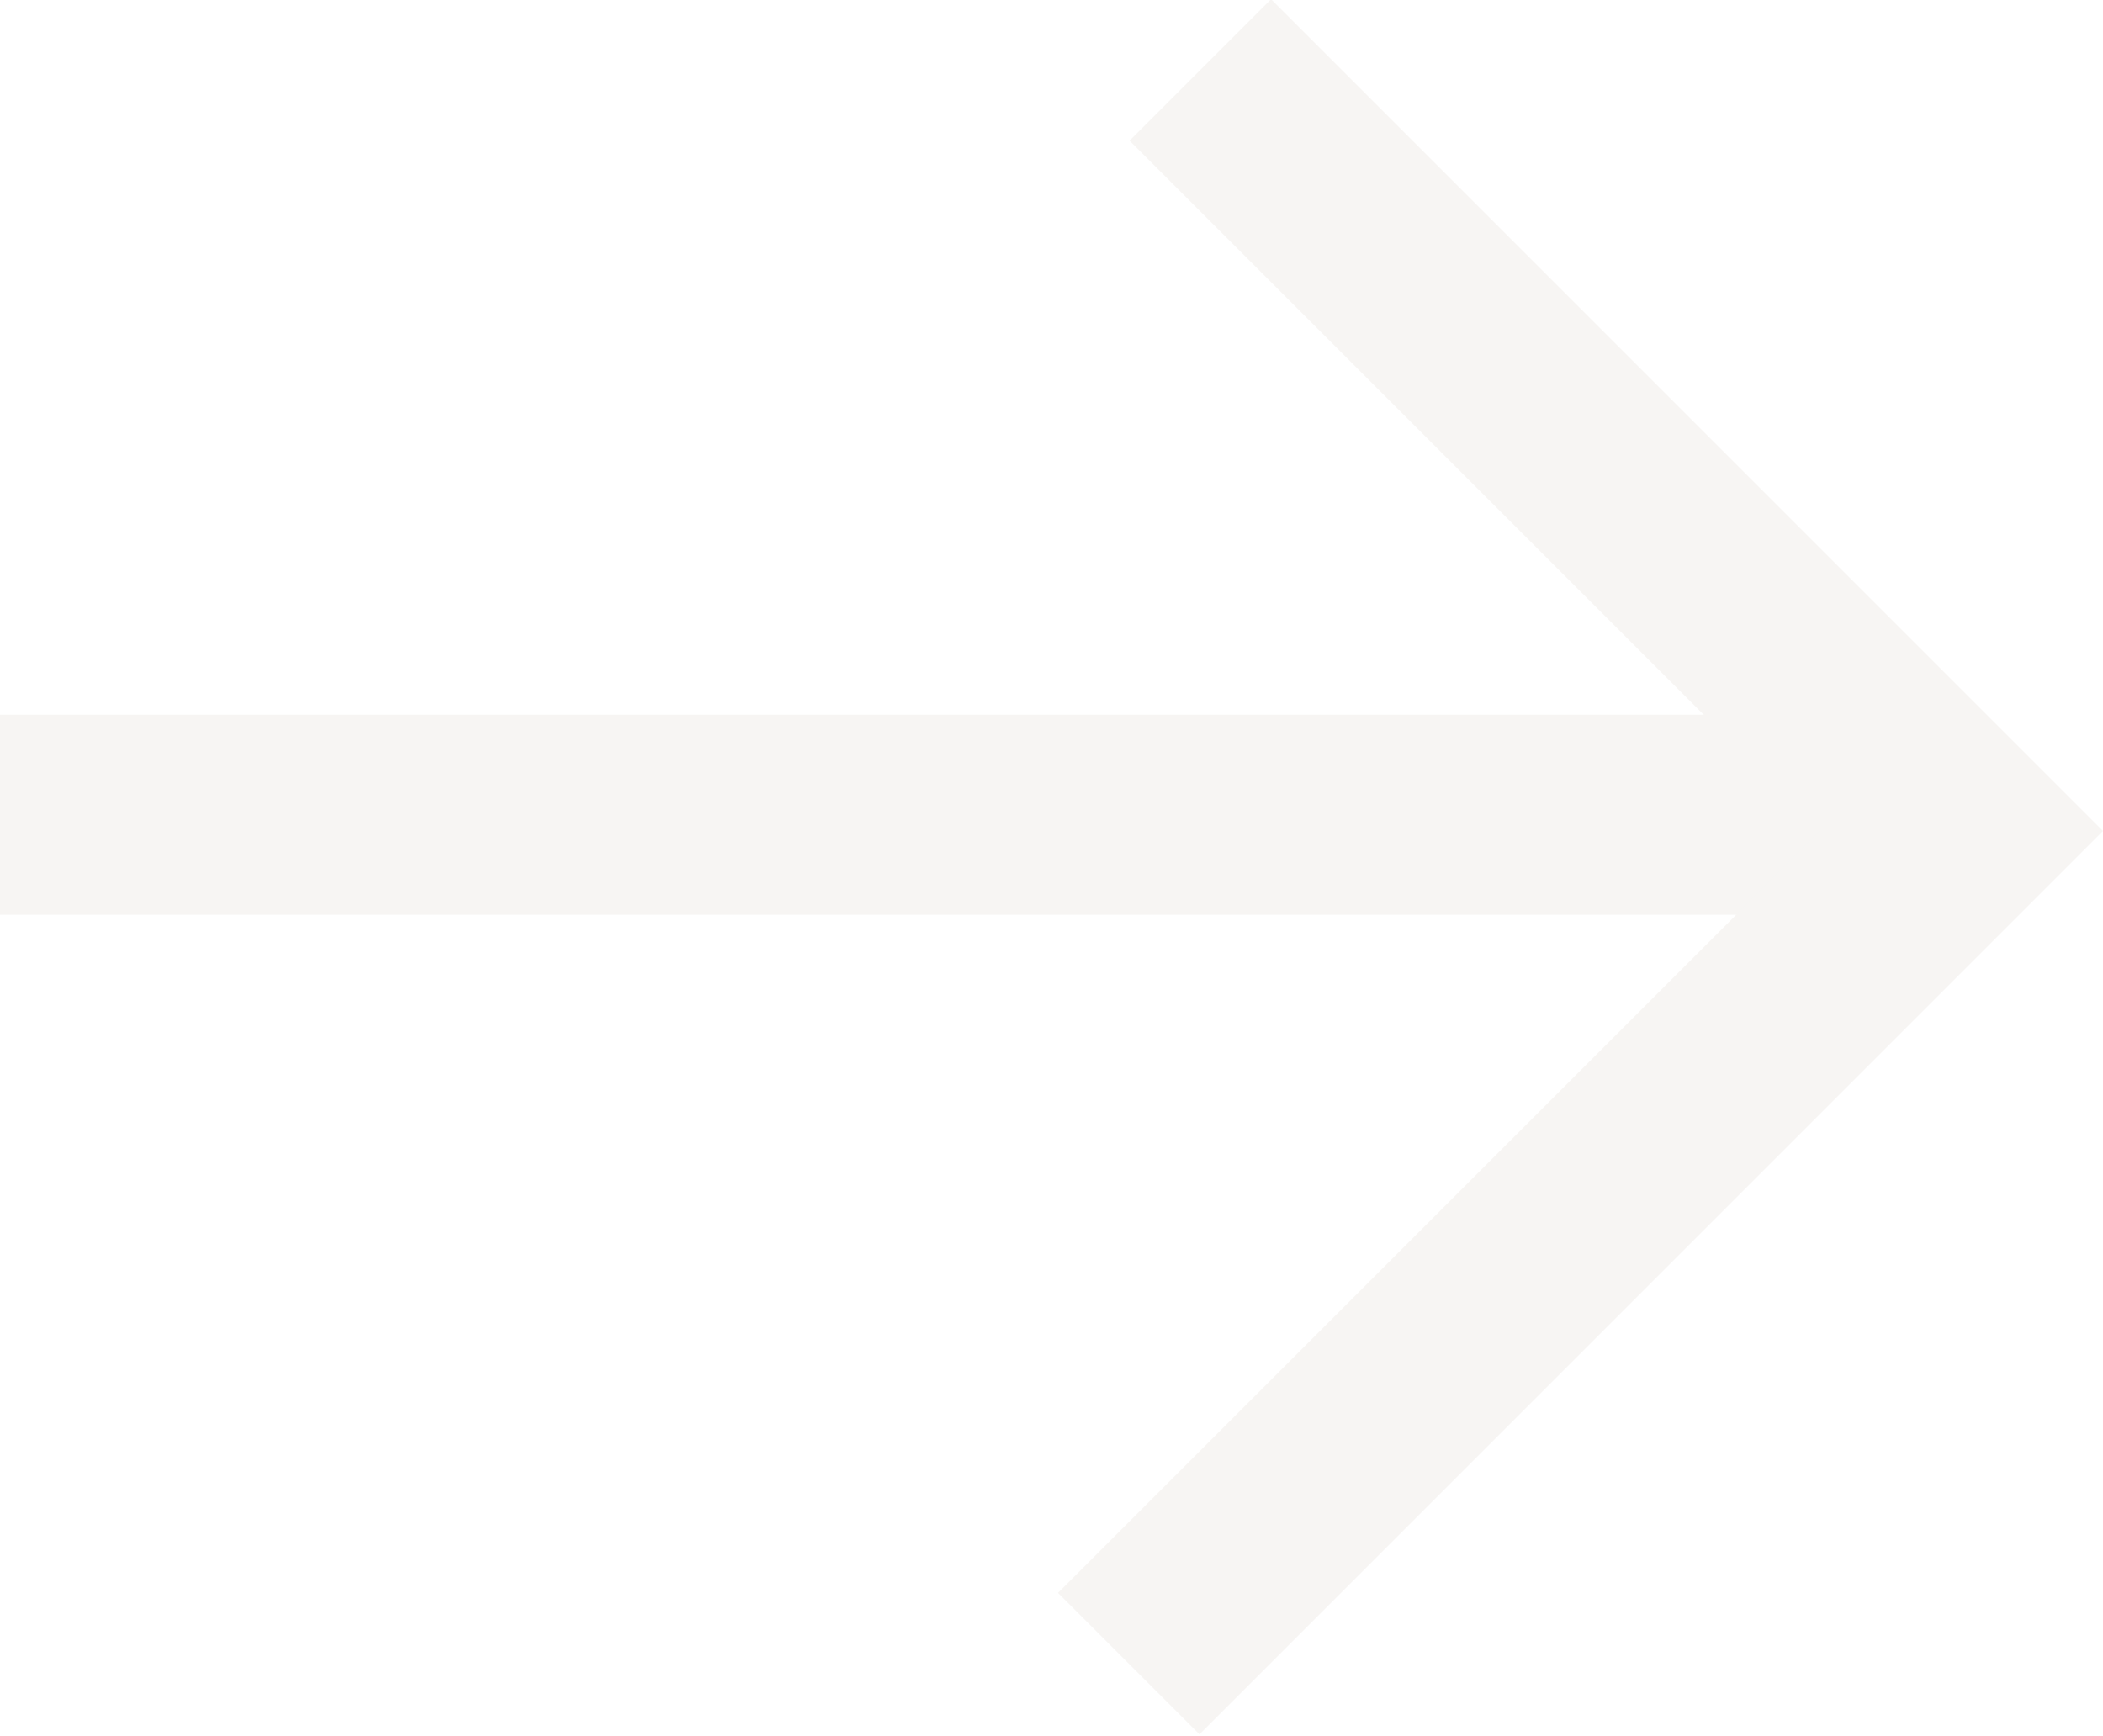
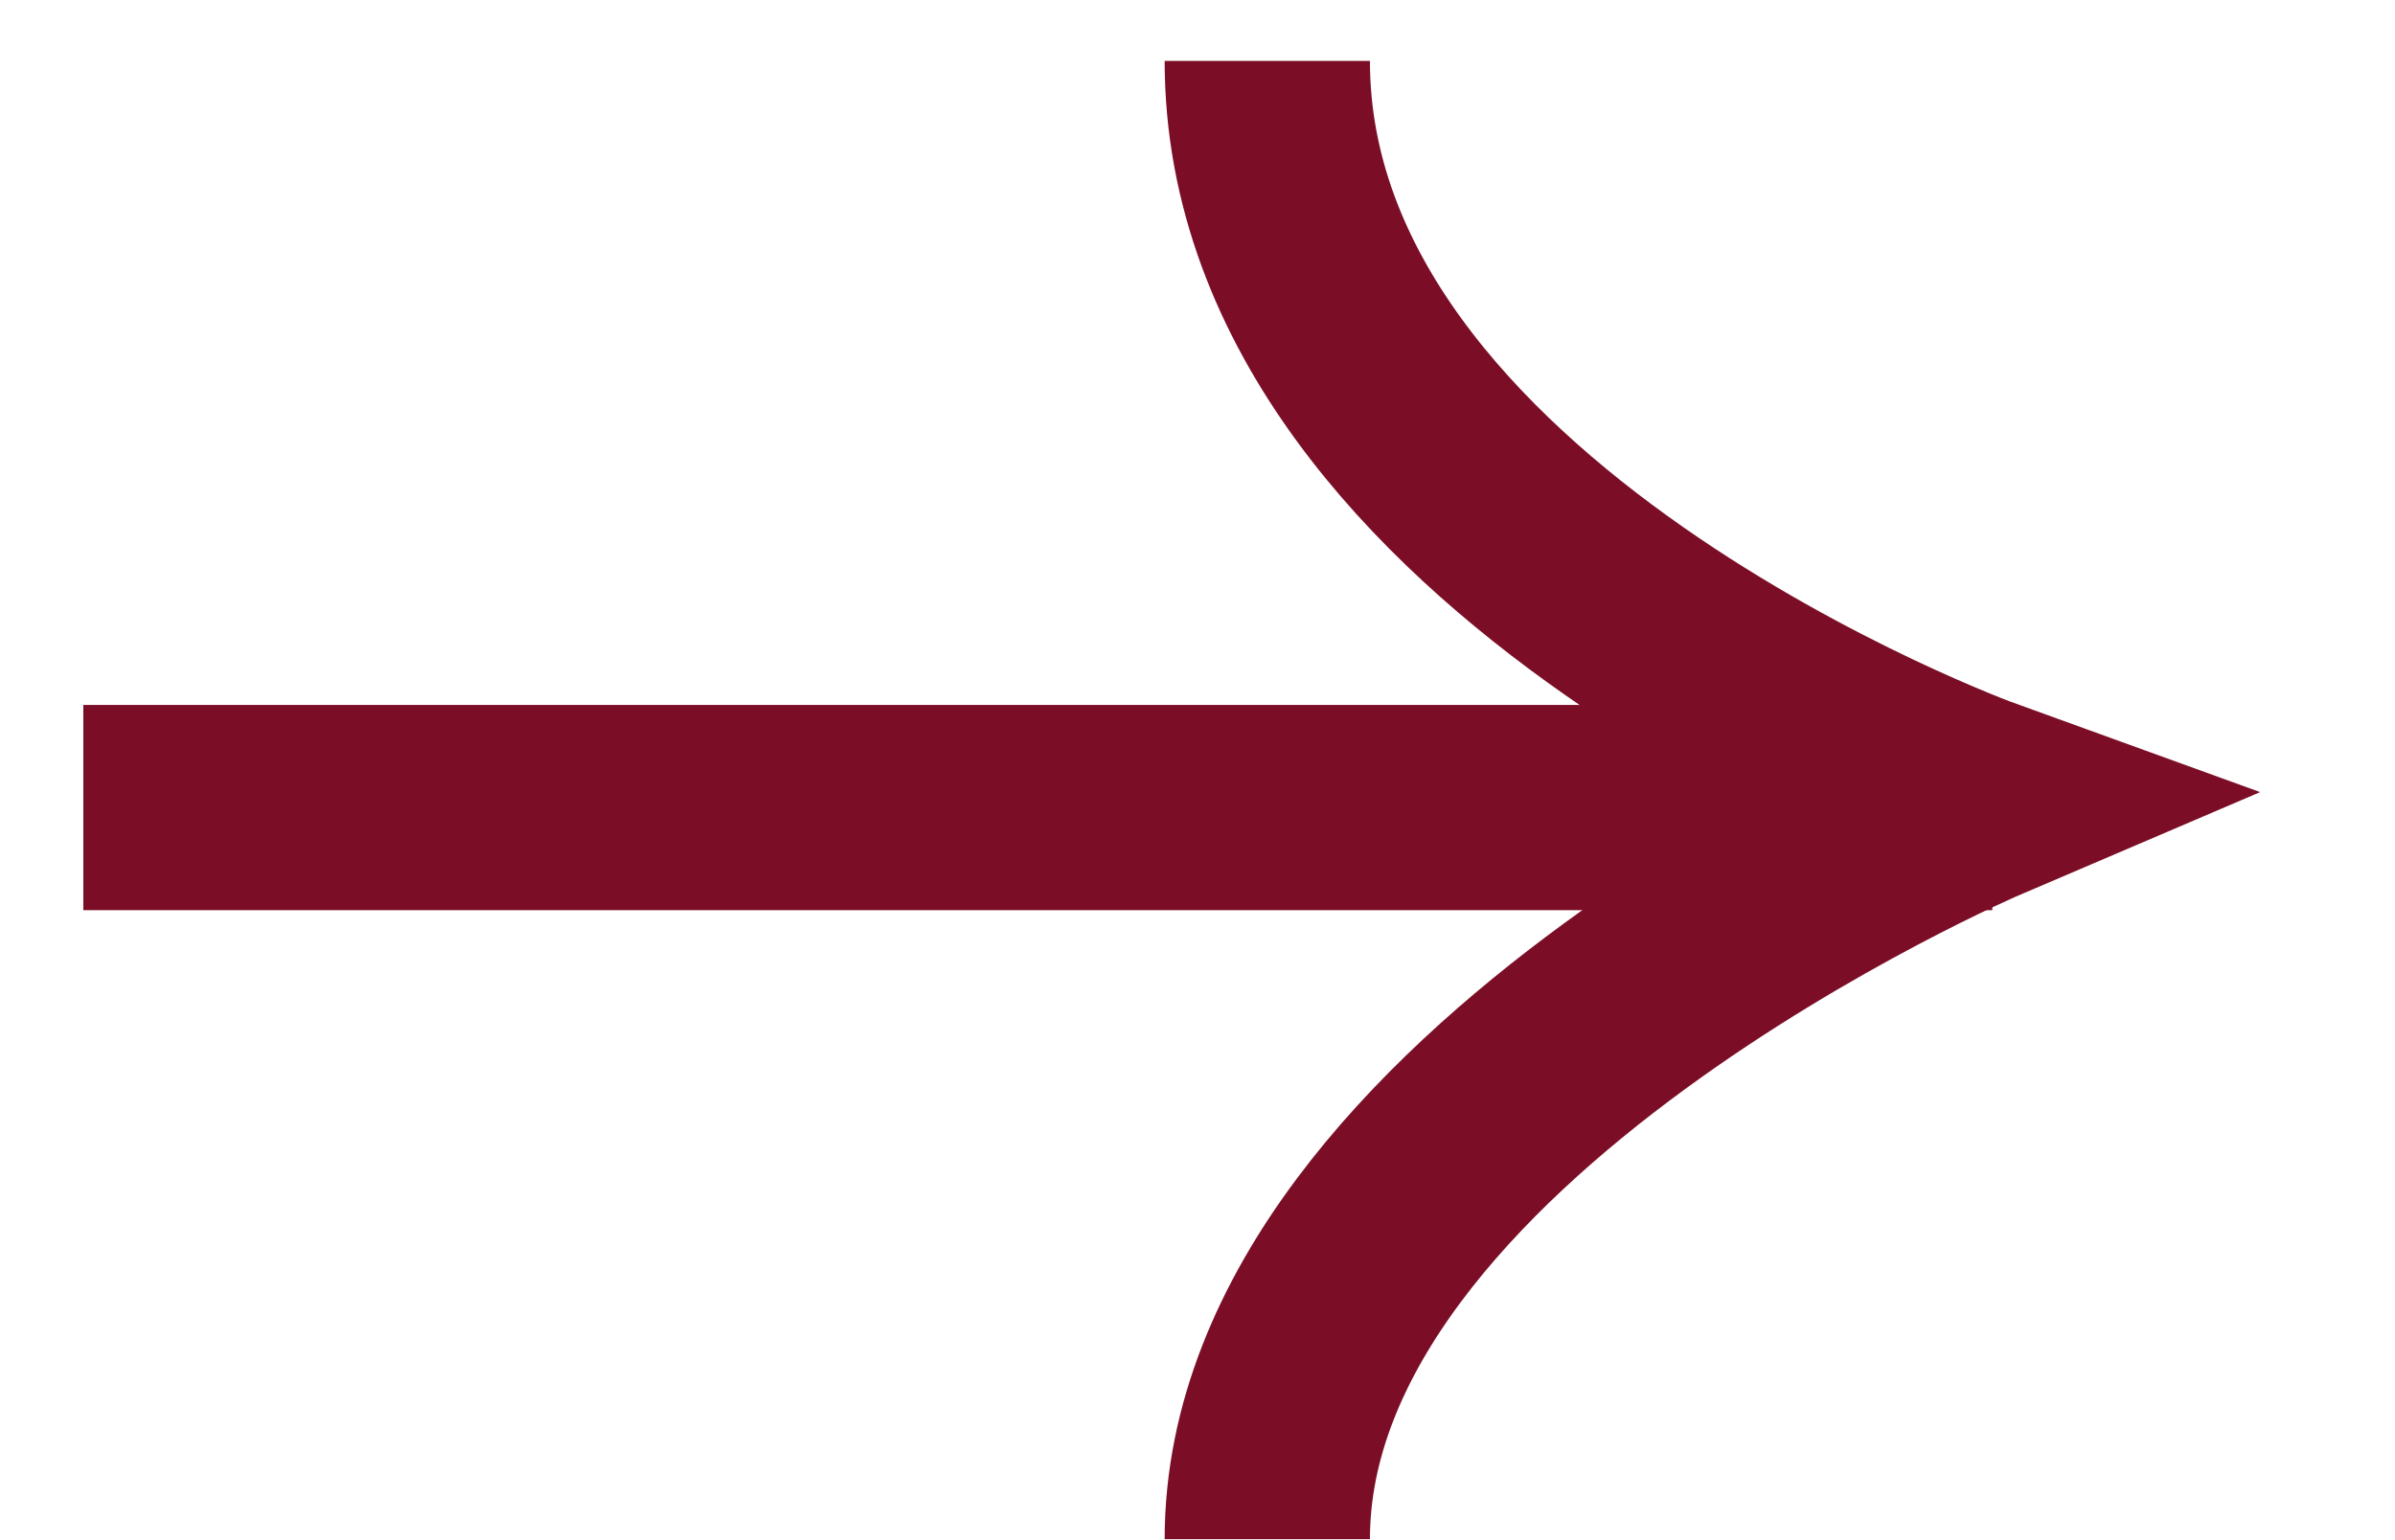
- <svg xmlns="http://www.w3.org/2000/svg" id="Layer_1" viewBox="0 0 12.93 10.67">
-   <path d="M0,5.01H11.9" fill="none" stroke="#f7f5f3" stroke-width="1.23" />
-   <path d="M7.38,.43l4.68,4.68-5.12,5.12" fill="none" stroke="#f7f5f3" stroke-width="1.23" />
+ <svg xmlns="http://www.w3.org/2000/svg" width="14" height="9" viewBox="0 0 14 9" fill="none">
+   <path d="M0.487 4.722L11.646 4.722" stroke="#7B0E26" stroke-width="1.2" />
+   <path d="M7.408 9C7.408 6.46 11.577 4.678 11.577 4.678C11.577 4.678 7.408 3.169 7.408 0.356" stroke="#7B0E26" stroke-width="1.2" />
</svg>
